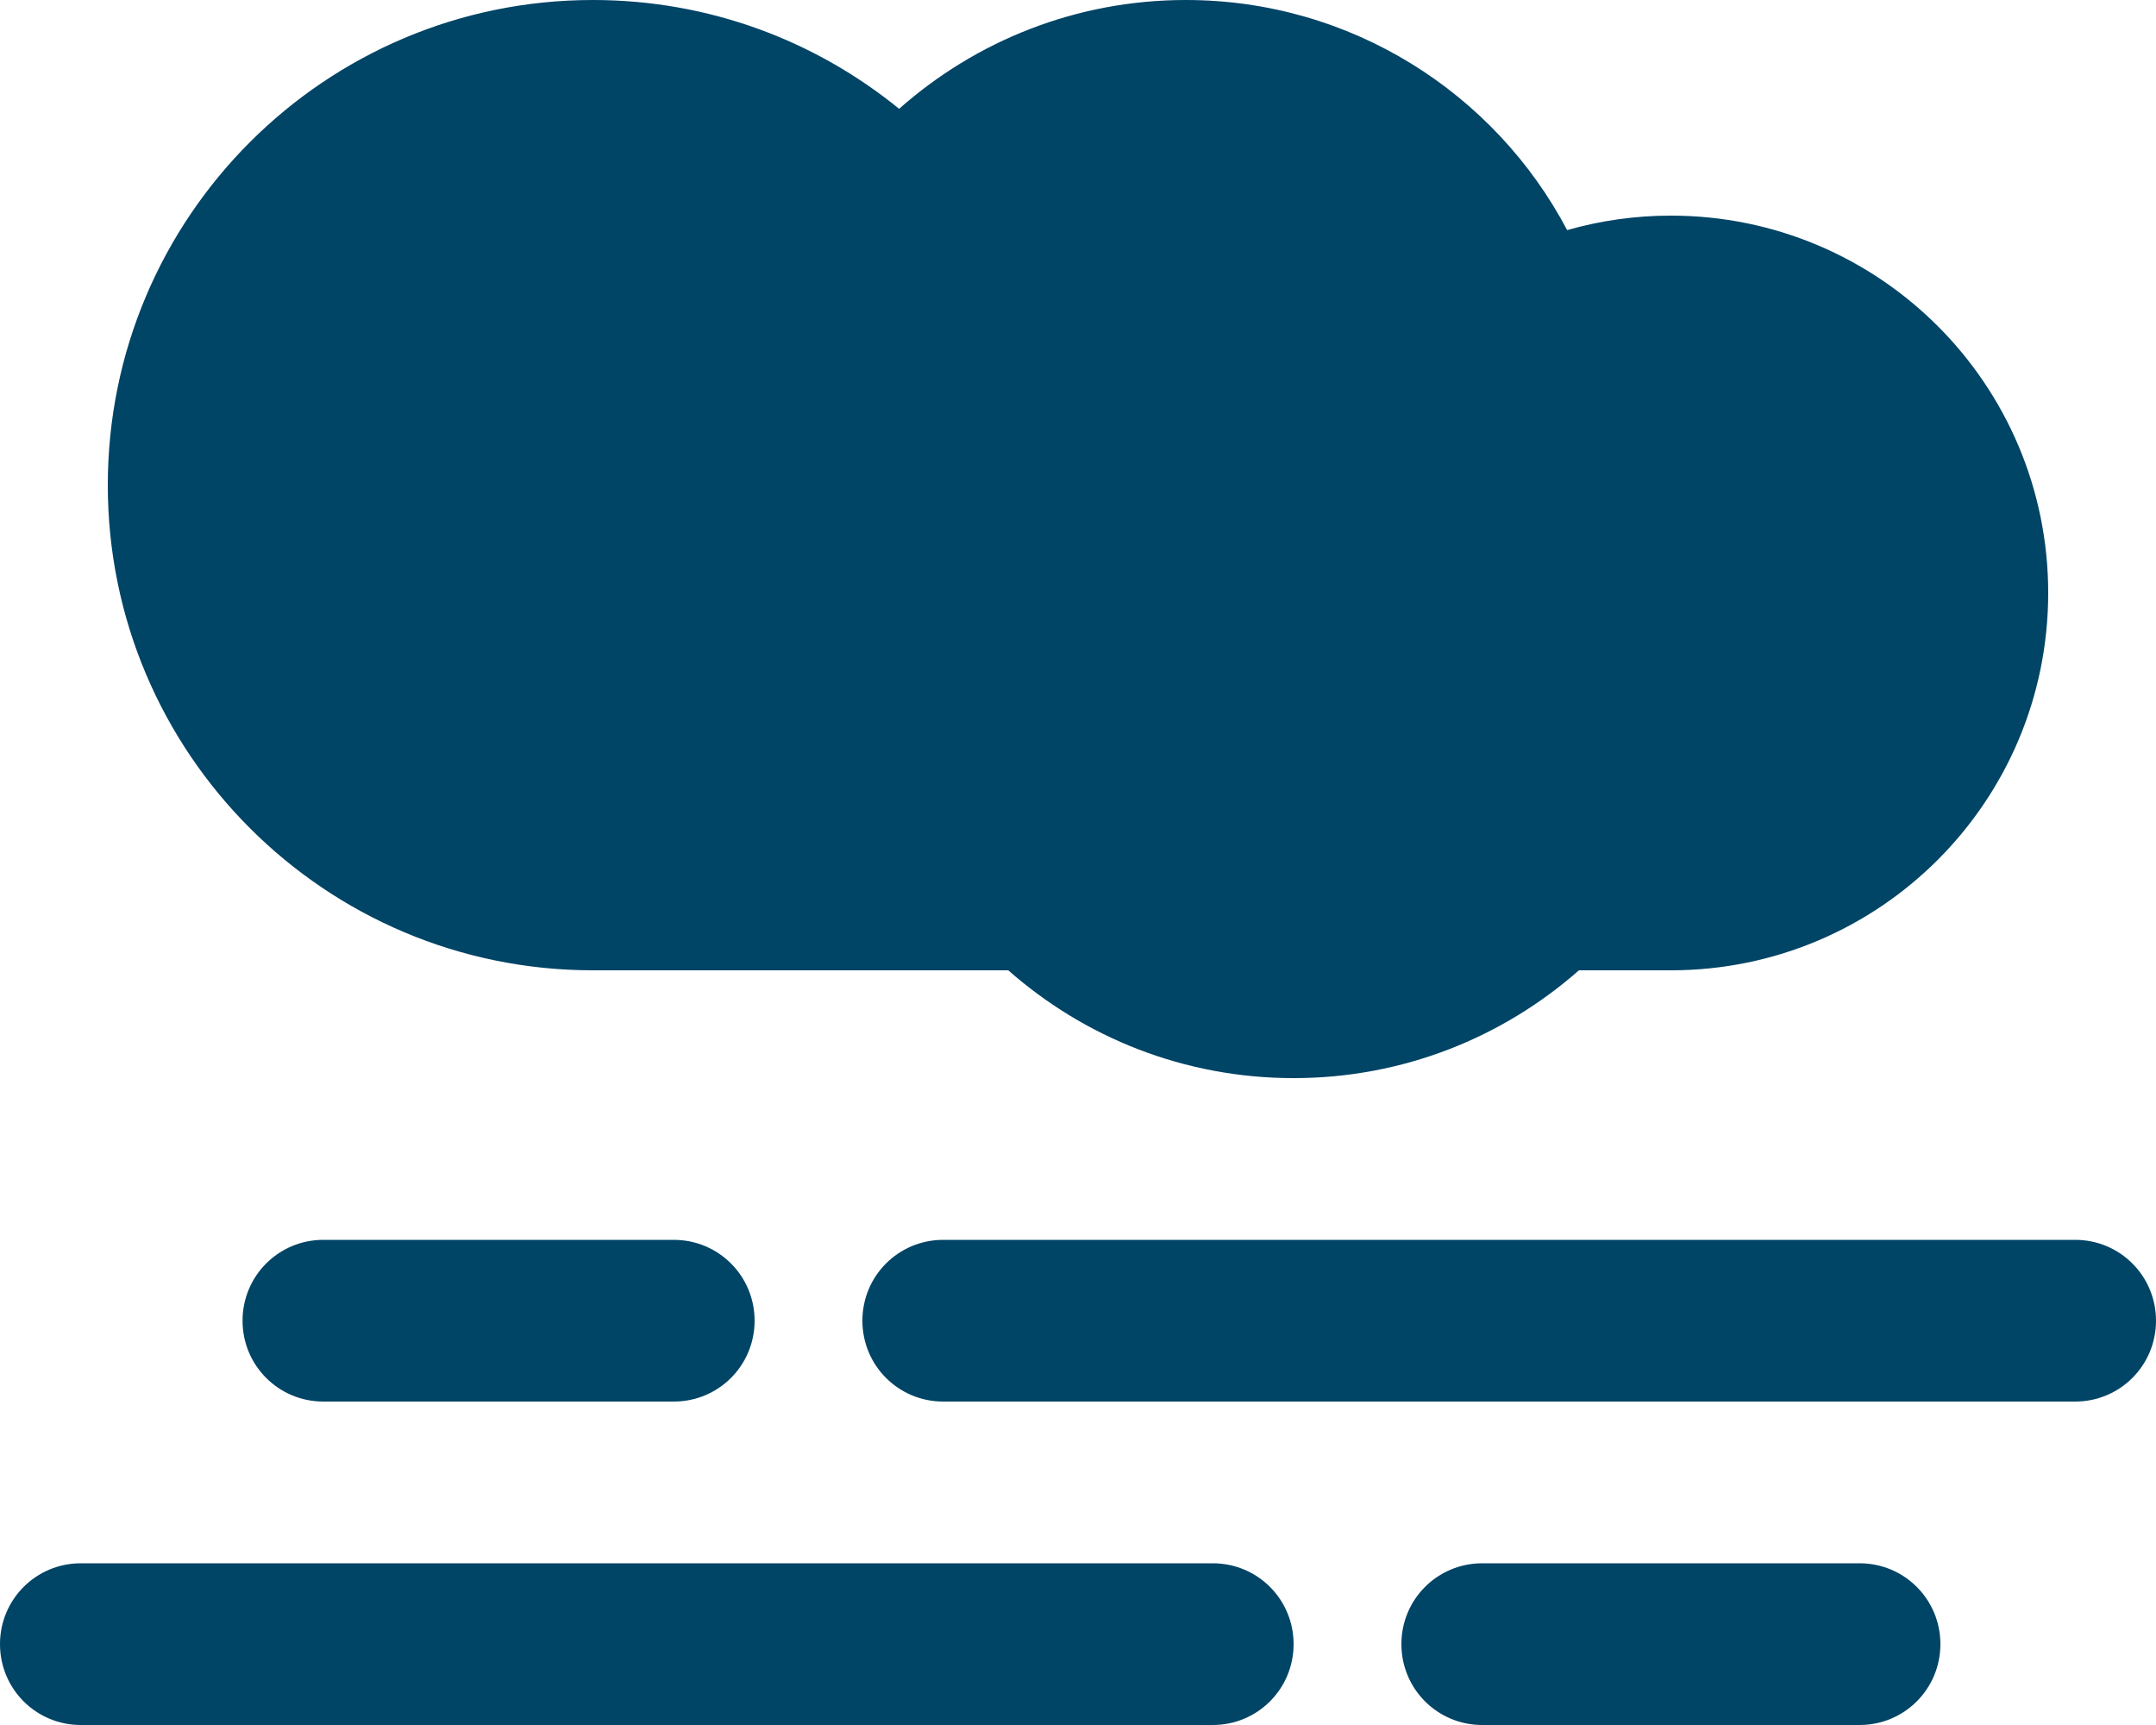
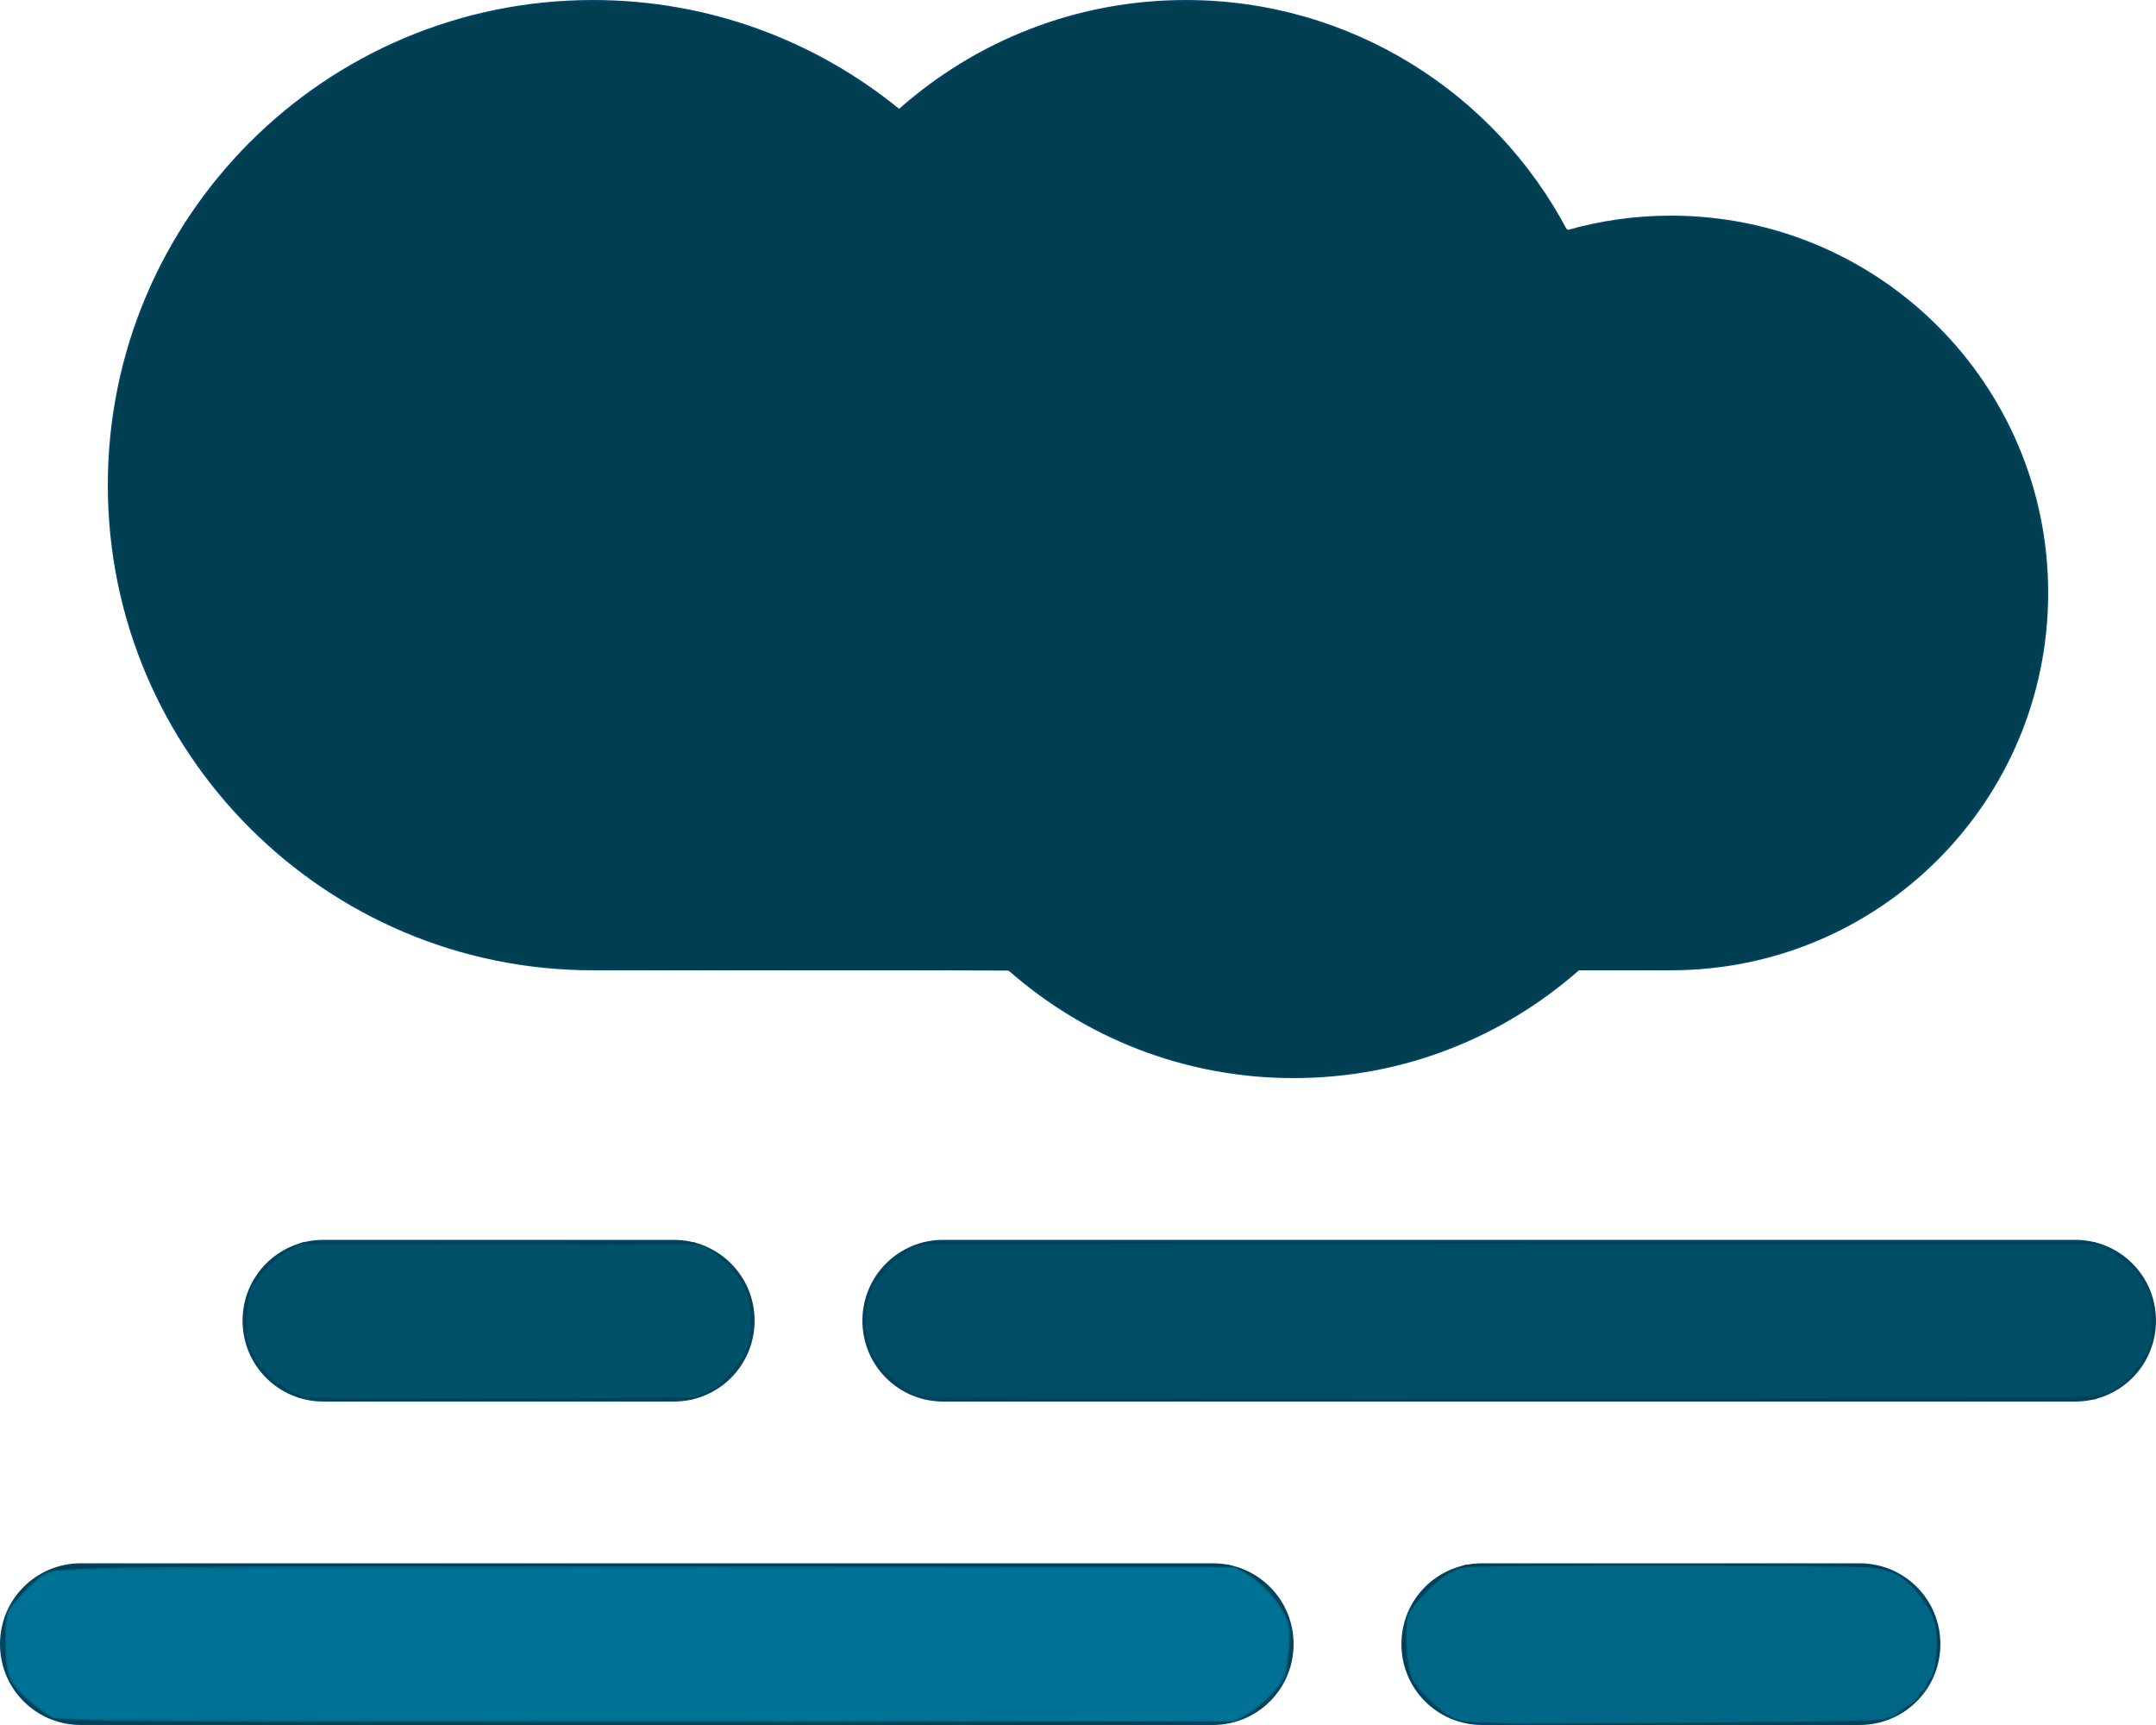
- <svg xmlns="http://www.w3.org/2000/svg" fill="hsl(200, 100%, 20%)" viewBox="0 0 640 512">
-   <path d="M32 144c0 79.5 64.5 144 144 144H299.3c22.6 19.9 52.2 32 84.7 32s62.1-12.1 84.7-32H496c61.9 0 112-50.1 112-112s-50.1-112-112-112c-10.7 0-21 1.5-30.8 4.3C443.8 27.7 401.1 0 352 0c-32.6 0-62.4 12.2-85.1 32.3C242.1 12.1 210.5 0 176 0C96.5 0 32 64.5 32 144zM616 368H280c-13.3 0-24 10.7-24 24s10.7 24 24 24H616c13.3 0 24-10.7 24-24s-10.7-24-24-24zm-64 96H440c-13.3 0-24 10.7-24 24s10.7 24 24 24H552c13.3 0 24-10.7 24-24s-10.7-24-24-24zm-192 0H24c-13.3 0-24 10.7-24 24s10.7 24 24 24H360c13.3 0 24-10.7 24-24s-10.7-24-24-24zM224 392c0-13.3-10.7-24-24-24H96c-13.3 0-24 10.7-24 24s10.7 24 24 24H200c13.3 0 24-10.7 24-24z" />
+ <svg xmlns="http://www.w3.org/2000/svg" fill="hsl(200, 100%, 20%)" viewBox="0 0 640 512" version="1.1" id="svg1">
+   <defs id="defs1" />
+   <path d="M32 144c0 79.5 64.5 144 144 144H299.3c22.6 19.9 52.2 32 84.7 32s62.1-12.1 84.7-32H496c61.9 0 112-50.1 112-112s-50.1-112-112-112c-10.7 0-21 1.5-30.8 4.3C443.8 27.7 401.1 0 352 0c-32.6 0-62.4 12.2-85.1 32.3C242.1 12.1 210.5 0 176 0C96.5 0 32 64.5 32 144zM616 368H280c-13.3 0-24 10.7-24 24s10.7 24 24 24H616c13.3 0 24-10.7 24-24s-10.7-24-24-24zm-64 96H440c-13.3 0-24 10.7-24 24s10.7 24 24 24H552c13.3 0 24-10.7 24-24s-10.7-24-24-24zm-192 0H24c-13.3 0-24 10.7-24 24s10.7 24 24 24H360c13.3 0 24-10.7 24-24s-10.7-24-24-24zM224 392c0-13.3-10.7-24-24-24H96c-13.3 0-24 10.7-24 24s10.7 24 24 24H200c13.3 0 24-10.7 24-24z" id="path1" />
+   <path style="opacity:0.75;fill:#003d50;fill-opacity:0.937;stroke-width:0.63" d="m 377.23,319.536 c -7.227,-0.59 -15.287,-1.711 -20.467,-2.846 -18.444,-4.042 -38.502,-13.659 -52.585,-25.214 l -4.093,-3.358 -68.959,-0.351 c -75.201,-0.382 -72.788,-0.269 -88.797,-4.164 -48.126,-11.709 -86.976,-47.524 -102.696,-94.674 -5.07,-15.205 -7.052,-27.883 -7.041,-45.028 0.009,-14.046 0.894,-21.606 4.017,-34.322 3.37,-13.721 9.862,-29.247 17.098,-40.889 C 76.23,32.452 113.321,8.155 155.757,1.843 c 9.562,-1.422 27.514,-1.712 36.645,-0.591 25.428,3.122 49.064,12.543 69.521,27.711 l 5.016,3.719 4.291,-3.534 c 18.071,-14.883 41.659,-24.941 65.413,-27.893 8.158,-1.014 24.589,-0.848 32.986,0.333 21.124,2.97 41.475,11.384 58.813,24.317 12.9,9.622 26.299,24.607 33.542,37.511 2.557,4.556 3.176,5.267 4.301,4.942 0.723,-0.209 3.865,-0.924 6.983,-1.588 29.905,-6.374 61.745,0.272 87.379,18.239 7.501,5.257 20.986,18.751 26.443,26.46 4.819,6.807 12.176,21.182 14.667,28.654 13.749,41.255 2.718,86.33 -28.437,116.195 -12.457,11.941 -25.933,20.133 -41.916,25.481 -14.039,4.697 -24.323,6.005 -47.215,6.005 h -15.711 l -4.217,3.389 c -17.944,14.42 -39.512,23.852 -61.913,27.073 -6.855,0.986 -20.284,1.665 -25.118,1.27 z" id="path2" />
+   <path style="opacity:0.75;fill:#003d50;fill-opacity:0.937;stroke-width:0.63" d="m 273.499,414.735 c -6.467,-2.028 -12.24,-7.147 -15.184,-13.464 -1.415,-3.036 -1.665,-4.427 -1.66,-9.242 0.005,-4.862 0.256,-6.214 1.767,-9.512 2.227,-4.861 7.086,-9.705 12.063,-12.027 l 3.779,-1.762 H 448.092 621.921 l 4.188,2.062 c 10.168,5.005 15.525,16.104 12.838,26.594 -1.855,7.24 -6.717,13.1 -13.513,16.287 l -3.539,1.66 -172.871,0.118 c -141.784,0.097 -173.348,-0.032 -175.525,-0.714 z" id="path3" />
+   <path style="opacity:0.75;fill:#003d50;fill-opacity:0.937;stroke-width:0.63" d="M 89.742,414.769 C 82.749,412.534 77.749,408.223 74.687,401.791 c -1.763,-3.703 -1.947,-4.665 -1.926,-10.076 0.02,-5.244 0.241,-6.434 1.792,-9.634 2.25,-4.644 6.864,-9.267 11.538,-11.561 l 3.651,-1.792 h 58.253 58.253 l 3.651,1.792 c 4.661,2.287 9.276,6.904 11.558,11.561 1.583,3.23 1.789,4.34 1.792,9.634 0.002,5.389 -0.191,6.389 -1.946,10.076 -2.477,5.202 -6.389,9.114 -11.591,11.591 l -4.093,1.949 -56.679,0.122 c -44.569,0.096 -57.217,-0.05 -59.198,-0.683 z" id="path4" />
+   <path style="opacity:0.75;fill:#003d50;fill-opacity:0.937;stroke-width:0.63" d="M 20.634,511.317 C 13.168,510.223 6.323,505.191 2.717,498.145 1.106,494.997 0.945,494.079 0.945,488.069 c 0,-5.911 0.181,-6.98 1.702,-10.076 3.196,-6.506 8.847,-11.064 15.985,-12.893 3.391,-0.869 22.271,-0.956 175.06,-0.811 l 171.259,0.163 3.619,1.461 c 5.052,2.04 10.028,6.769 12.582,11.957 1.892,3.843 2.062,4.683 2.062,10.184 0,5.177 -0.229,6.484 -1.675,9.57 -3.489,7.442 -10.382,12.542 -18.547,13.722 -5.369,0.776 -337.053,0.746 -342.357,-0.031 z" id="path5" />
+   <path style="opacity:0.75;fill:#003d50;fill-opacity:0.937;stroke-width:0.63" d="m 436.653,511.369 c -13.606,-1.992 -22.867,-15.754 -19.485,-28.956 1.91,-7.457 6.196,-12.515 13.562,-16.006 l 4.123,-1.954 58.797,-0.176 c 38.755,-0.116 60.007,0.047 62.347,0.479 7.634,1.408 14.248,6.566 17.606,13.73 1.459,3.114 1.688,4.411 1.688,9.584 0,5.257 -0.211,6.412 -1.738,9.523 -3.796,7.73 -10.407,12.589 -18.776,13.798 -4.794,0.693 -113.38,0.673 -118.124,-0.021 z" id="path6" />
+   <path style="opacity:0.75;fill:#003d50;fill-opacity:0.937;stroke-width:0.63" d="m 367.469,318.358 c -23.104,-3.271 -45.778,-12.973 -63.292,-27.083 l -4.093,-3.298 -65.913,-0.405 c -36.252,-0.223 -69.491,-0.696 -73.865,-1.051 -9.046,-0.735 -23.287,-4.067 -33.408,-7.818 C 78.683,260.834 43.437,218.627 34.573,168.148 32.927,158.769 32.307,139.709 33.316,129.453 35.169,110.603 42.196,88.862 51.717,72.516 70.636,40.036 101.048,16.347 136.974,6.104 158.263,0.034 183.235,-0.943 204.545,3.459 224.496,7.581 243.976,16.244 261.358,28.726 l 5.732,4.116 3.272,-2.782 c 18.007,-15.314 44.116,-26.301 68.362,-28.766 33.319,-3.388 66.723,6.44 92.717,27.277 11.668,9.354 23.449,22.889 30.381,34.907 1.639,2.842 3.186,5.166 3.436,5.164 0.25,-0.002 3.714,-0.73 7.698,-1.618 9.929,-2.214 27.766,-2.8 38.416,-1.261 17.068,2.466 32.943,8.534 47.262,18.065 8.266,5.502 24.125,21.371 29.423,29.442 4.571,6.963 11.34,20.514 13.572,27.169 5.839,17.411 7.206,39.433 3.563,57.42 -9.483,46.83 -48.141,82.758 -95.395,88.66 -3.117,0.389 -13.794,0.881 -23.725,1.093 l -18.057,0.385 -4.299,3.429 c -16.867,13.453 -39.978,23.587 -60.663,26.602 -7.902,1.152 -28.436,1.343 -35.582,0.331 z" id="path7" />
+   <path style="opacity:0.75;fill:#003d50;fill-opacity:0.937;stroke-width:0.63" d="m 116.822,415.016 -27.71,-0.315 -3.948,-2.141 c -4.857,-2.634 -7.895,-5.913 -10.363,-11.188 -1.793,-3.831 -1.876,-4.366 -1.627,-10.469 0.21,-5.145 0.552,-6.988 1.714,-9.218 1.965,-3.772 7.326,-9.009 11.265,-11.005 l 3.233,-1.638 h 58.61 58.61 l 3.233,1.638 c 4.277,2.167 9.613,7.589 11.537,11.722 1.306,2.806 1.551,4.281 1.556,9.384 0.006,5.685 -0.131,6.329 -2.231,10.528 -2.433,4.864 -5.533,7.974 -10.673,10.71 l -3.149,1.676 -31.173,0.315 c -17.145,0.173 -43.643,0.173 -58.883,0 z" id="path8" />
+   <path style="opacity:0.75;fill:#003d50;fill-opacity:0.937;stroke-width:0.63" d="m 270.404,413.144 c -4.884,-2.441 -9.389,-6.954 -11.648,-11.668 -2.632,-5.495 -2.632,-13.398 0,-18.893 2.205,-4.603 6.524,-8.994 11.405,-11.595 l 3.649,-1.945 h 174.269 174.269 l 3.76,2.004 c 8.02,4.275 12.625,11.184 13.01,19.523 0.457,9.875 -4.383,18.125 -13.27,22.623 l -3.603,1.823 H 448.197 274.15 Z" id="path9" />
+   <path style="opacity:0.75;fill:#003d50;fill-opacity:0.937;stroke-width:0.63" d="m 83.129,511.407 -64.551,-0.352 -4.093,-1.944 c -4.818,-2.288 -9.403,-6.693 -11.641,-11.184 -1.394,-2.797 -1.584,-3.983 -1.584,-9.881 0,-6.219 0.139,-6.982 1.929,-10.564 2.261,-4.525 6.358,-8.418 11.296,-10.733 l 3.464,-1.624 28.969,-0.442 c 15.933,-0.243 94.15,-0.293 173.816,-0.111 l 144.846,0.332 3.308,1.472 c 4.504,2.004 9.794,7.158 12.115,11.802 1.716,3.434 1.896,4.372 1.896,9.891 0,5.522 -0.179,6.455 -1.901,9.9 -3.034,6.072 -9.095,11.043 -15.421,12.649 -3.081,0.782 -188.714,1.301 -282.447,0.79 z" id="path10" />
+   <path style="opacity:0.75;fill:#00495f;fill-opacity:0.937;stroke-width:0.63" d="m 458.769,511.405 -24.576,-0.35 -4.155,-2.047 c -4.927,-2.427 -8.797,-6.381 -11.142,-11.383 -1.464,-3.123 -1.675,-4.368 -1.675,-9.872 0,-5.602 0.192,-6.689 1.74,-9.84 2.124,-4.325 6.619,-8.648 11.563,-11.12 l 3.701,-1.851 46.288,-0.373 c 25.458,-0.205 53.373,-0.161 62.032,0.097 15.319,0.457 15.838,0.516 19.232,2.157 4.496,2.175 8.966,6.674 11.329,11.402 1.689,3.38 1.872,4.341 1.872,9.842 0,5.522 -0.179,6.455 -1.901,9.9 -3.202,6.408 -9.614,11.453 -16.184,12.733 -3.754,0.732 -65.201,1.172 -98.122,0.703 z" id="path11" />
+   <path style="opacity:0.75;fill:#00495f;fill-opacity:0.937;stroke-width:0.63" d="M 17.814,510.46 C 12.063,508.655 5.536,503.286 2.773,498.087 1.086,494.914 0.725,483.353 2.192,479.511 c 1.506,-3.943 5.273,-8.481 9.056,-10.909 6.685,-4.29 -8.597,-3.962 181.775,-3.892 l 172.556,0.064 3.887,1.901 c 4.66,2.279 9.797,7.603 12.03,12.47 1.386,3.019 1.516,4.002 1.294,9.761 -0.216,5.613 -0.472,6.814 -2.067,9.725 -2.347,4.282 -6.992,8.602 -11.543,10.735 l -3.601,1.688 -172.556,0.119 C 51.438,511.272 19.991,511.143 17.814,510.46 Z" id="path12" />
+   <path style="opacity:0.75;fill:#00495f;fill-opacity:0.937;stroke-width:0.63" d="m 270.355,413.12 c -4.713,-2.355 -9.811,-7.633 -11.87,-12.29 -2.047,-4.628 -2.144,-11.865 -0.228,-16.986 1.702,-4.549 6.91,-10.195 11.816,-12.81 l 3.736,-1.991 h 174.221 174.221 l 3.233,1.638 c 4.518,2.289 9.619,7.324 11.668,11.516 1.511,3.092 1.729,4.283 1.736,9.517 0.008,5.271 -0.206,6.449 -1.801,9.901 -2.116,4.581 -6.797,9.326 -11.604,11.762 l -3.233,1.638 H 448.2 274.15 Z" id="path13" />
+   <path style="opacity:0.75;fill:#00495f;fill-opacity:0.937;stroke-width:0.63" d="m 86.455,413.162 c -5.051,-2.389 -9.228,-6.606 -11.631,-11.741 -1.819,-3.887 -1.899,-4.4 -1.65,-10.518 0.204,-5.013 0.563,-7.008 1.627,-9.047 1.88,-3.604 6.782,-8.484 10.885,-10.837 l 3.426,-1.965 58.747,-0.006 58.747,-0.006 2.97,1.509 c 4.242,2.155 8.296,5.967 10.831,10.185 2.059,3.426 2.207,4.045 2.434,10.175 0.234,6.325 0.178,6.656 -1.814,10.703 -2.542,5.164 -6.264,8.962 -11.245,11.477 l -3.812,1.925 -57.799,-5e-4 -57.799,-4.9e-4 z" id="path14" />
+   <path style="opacity:0.75;fill:#00495f;fill-opacity:0.937;stroke-width:0.63" d="m 84.158,511.559 c -0.07,-0.069 -14.712,-0.301 -32.539,-0.514 -17.827,-0.214 -32.885,-0.523 -33.464,-0.688 -0.578,-0.165 -1.691,-0.422 -2.473,-0.573 -0.782,-0.151 -1.584,-0.512 -1.782,-0.802 -0.199,-0.291 -1.636,-1.399 -3.195,-2.462 -3.382,-2.308 -6.404,-5.535 -7.913,-8.452 -1.332,-2.575 -1.855,-16.093 -0.726,-18.751 0.832,-1.957 3.903,-5.909 6.995,-9.001 3.288,-3.288 6.114,-4.392 11.961,-4.671 2.812,-0.134 7.804,-0.391 11.095,-0.571 3.291,-0.18 79.608,-0.322 169.595,-0.317 145.445,0.009 163.819,0.117 165.471,0.971 1.022,0.529 1.859,0.801 1.859,0.605 0,-0.196 0.354,-0.066 0.787,0.289 3.441,2.82 4.881,3.875 4.881,3.577 0,-0.192 0.656,0.279 1.458,1.046 0.802,0.767 1.364,1.588 1.249,1.824 -0.115,0.236 0.303,0.803 0.927,1.26 0.625,0.457 1.947,2.451 2.937,4.432 1.736,3.471 1.788,3.835 1.415,10.078 -0.373,6.249 -1.305,10.567 -2.281,10.567 -0.258,0 -1.003,0.992 -1.656,2.204 -0.653,1.212 -1.376,2.204 -1.607,2.204 -0.231,0 -1.271,0.779 -2.311,1.732 -2.328,2.133 -3.598,2.989 -6.429,4.336 -1.966,0.935 -5.535,1.045 -33.063,1.018 -16.972,-0.017 -29.583,0.153 -28.025,0.378 1.559,0.225 -47.988,0.408 -110.103,0.408 -62.116,0 -112.994,-0.057 -113.064,-0.126 z" id="path15" />
+   <path style="opacity:0.75;fill:#00495f;fill-opacity:0.937;stroke-width:0.63" d="m 36.526,510.76 c -18.829,-0.415 -21.258,-0.655 -23.257,-2.299 -0.544,-0.447 -2.428,-1.945 -4.187,-3.328 -1.759,-1.383 -3.941,-3.592 -4.849,-4.909 -2.155,-3.125 -3.214,-9.605 -2.655,-16.242 0.458,-5.432 1.115,-6.716 6.343,-12.385 3.434,-3.724 5.213,-4.781 9.508,-5.649 2.74,-0.553 47.095,-0.803 175.399,-0.985 150.95,-0.215 172.002,-0.131 173.973,0.693 1.233,0.515 2.242,0.791 2.242,0.612 0,-0.695 7.338,5.511 8.999,7.609 0.966,1.221 2.491,3.682 3.388,5.469 1.521,3.028 1.604,3.637 1.222,8.977 -0.524,7.33 -1.161,9.986 -2.823,11.771 -0.737,0.791 -1.352,1.738 -1.368,2.106 -0.035,0.808 -7.162,6.251 -10.112,7.723 -1.957,0.976 -13.589,1.062 -157.364,1.157 -85.388,0.057 -163.894,-0.087 -174.459,-0.32 z" id="path16" />
+   <path style="opacity:0.75;fill:#00495f;fill-opacity:0.937;stroke-width:0.63" d="m 36.526,510.763 c -10.564,-0.231 -19.928,-0.685 -20.807,-1.009 -2.283,-0.84 -10.635,-7.36 -10.66,-8.323 -0.012,-0.444 -0.423,-0.961 -0.914,-1.15 -1.451,-0.557 -2.554,-6.385 -2.561,-13.537 -0.007,-6.714 0.523,-8.833 2.825,-11.302 0.52,-0.557 2.345,-2.516 4.058,-4.353 4.483,-4.809 5.62,-5.136 19.874,-5.697 20.418,-0.804 334.193,-0.706 337.87,0.106 5.402,1.192 11.78,6.997 15.227,13.859 1.523,3.032 1.61,3.661 1.246,8.977 -0.498,7.259 -1.302,10.052 -3.78,13.136 -2.154,2.68 -8.583,7.767 -11.118,8.797 -1.815,0.737 -299.876,1.183 -331.257,0.495 z" id="path17" />
+   <path style="opacity:0.75;fill:#00495f;fill-opacity:0.937;stroke-width:0.63" d="m 446.861,511.517 c -0.092,-0.092 -3.115,-0.254 -6.717,-0.358 -4.093,-0.119 -7.14,-0.52 -8.124,-1.068 -0.866,-0.483 -1.787,-0.817 -2.047,-0.744 -0.26,0.074 -0.472,-0.131 -0.472,-0.454 0,-0.323 -0.615,-0.782 -1.366,-1.021 -1.553,-0.493 -7.451,-6.175 -7.451,-7.179 0,-0.363 -0.245,-0.66 -0.544,-0.66 -1.162,0 -2.579,-6.801 -2.689,-12.91 -0.096,-5.311 0.092,-6.692 1.204,-8.817 1.912,-3.656 9.615,-11.412 10.477,-10.55 0.203,0.203 0.369,0.069 0.369,-0.298 0,-0.366 1.204,-1.149 2.676,-1.739 2.438,-0.977 7.844,-1.093 60.592,-1.305 33.076,-0.133 58.063,0.006 58.259,0.324 0.189,0.306 2.183,0.618 4.431,0.693 4.967,0.167 8.087,1.587 12.582,5.727 0.997,0.918 1.697,1.784 1.557,1.925 -0.141,0.141 0.636,1.232 1.725,2.424 1.089,1.193 1.966,2.31 1.948,2.483 -0.018,0.173 0.268,1.023 0.636,1.889 0.882,2.077 1.051,3.355 1.037,7.872 -0.016,5.264 -0.204,6.727 -1.065,8.262 -0.411,0.734 -0.569,1.513 -0.35,1.732 0.219,0.219 0.095,0.398 -0.275,0.398 -0.37,0 -0.97,0.85 -1.332,1.889 -0.362,1.039 -0.909,1.889 -1.215,1.889 -0.306,0 -0.942,0.721 -1.414,1.602 -0.472,0.881 -1.937,2.209 -3.255,2.95 -1.319,0.741 -2.398,1.596 -2.398,1.899 0,0.303 -0.251,0.396 -0.558,0.206 -0.307,-0.19 -0.906,0.074 -1.331,0.586 -0.425,0.512 -1.004,0.788 -1.287,0.613 -0.283,-0.175 -0.696,-0.026 -0.917,0.332 -0.221,0.358 -0.666,0.487 -0.988,0.288 -0.322,-0.199 -0.889,-0.175 -1.258,0.053 -0.37,0.228 -3.062,0.41 -5.983,0.403 -2.921,-0.007 -5.311,0.177 -5.311,0.409 -8e-5,0.386 -98.762,0.638 -99.146,0.253 z" id="path18" />
+   <path style="opacity:0.75;fill:#007396;fill-opacity:0.937;stroke-width:0.63" d="m 448.183,511.582 c -0.057,-0.057 -3.08,-0.181 -6.717,-0.277 -9.623,-0.253 -10.78,-0.754 -18.033,-7.807 -3.07,-2.985 -4.092,-4.479 -4.867,-7.116 -1.125,-3.825 -1.459,-14.772 -0.523,-17.13 0.967,-2.439 7.431,-9.217 11.042,-11.581 1.89,-1.237 4.437,-2.286 6.084,-2.506 4.544,-0.608 115.115,-0.499 119.97,0.118 7.439,0.945 10.207,2.603 15.263,9.141 3.27,4.229 4.575,7.94 4.575,13.01 0,4.054 -1.19,10.711 -1.915,10.711 -0.265,0 -0.778,0.85 -1.14,1.889 -0.362,1.039 -0.938,1.889 -1.279,1.889 -0.341,0 -0.803,0.577 -1.027,1.283 -0.224,0.706 -1.583,2.025 -3.02,2.932 -1.437,0.907 -2.993,2.03 -3.459,2.495 -0.465,0.465 -1.109,0.882 -1.431,0.925 -0.829,0.112 -1.817,0.371 -2.002,0.525 -0.738,0.615 -10.127,0.807 -57.362,1.177 -29.731,0.233 -54.103,0.377 -54.16,0.32 z" id="path19" />
+   <path style="opacity:0.75;fill:#007396;fill-opacity:0.937;stroke-width:0.63" d="m 34.952,510.782 c -10.045,-0.222 -18.83,-0.663 -19.523,-0.98 -2.103,-0.96 -8.063,-5.722 -10.188,-8.139 -2.878,-3.275 -3.605,-6.052 -3.638,-13.909 -0.033,-7.752 0.293,-9.479 2.206,-11.692 4.22,-4.882 8.068,-8.436 10.011,-9.248 4.346,-1.816 30.695,-2.078 191.483,-1.905 l 160.905,0.173 3.105,1.528 c 4.14,2.038 9.713,7.806 11.945,12.365 1.73,3.532 1.792,3.963 1.409,9.701 -0.22,3.303 -0.699,7.072 -1.063,8.377 -0.844,3.021 -8.027,10.252 -12.313,12.394 l -3.084,1.542 -156.497,0.098 c -86.073,0.054 -164.715,-0.084 -174.76,-0.306 z" id="path20" />
+   <path style="opacity:0.75;fill:#007396;fill-opacity:0.937;stroke-width:0.63" d="m 24.163,510.159 -8.27,-0.366 -3.566,-2.456 C 7.284,503.863 3.456,499.402 2.599,495.998 1.704,492.442 1.673,481.171 2.553,478.821 3.359,476.666 10.927,468.834 13.526,467.464 c 1.285,-0.677 4.758,-1.147 11.021,-1.49 5.03,-0.276 84.142,-0.518 175.804,-0.539 l 166.659,-0.038 3.907,2.609 c 4.07,2.718 7.996,7.137 10.23,11.517 2.374,4.654 1.403,16.016 -1.76,20.58 -2.186,3.154 -7.235,7.505 -10.791,9.3 l -2.651,1.338 -166.756,-0.108 c -91.716,-0.059 -170.477,-0.273 -175.025,-0.474 z" id="path21" />
+   <path style="opacity:0.75;fill:#007396;fill-opacity:0.937;stroke-width:0.63" d="m 95.095,510.121 -79.036,-0.325 -2.519,-1.737 C 9.675,505.393 4.63,500.198 3.408,497.625 1.843,494.329 1.723,480.25 3.24,477.932 5.588,474.345 10.939,469.174 13.719,467.805 l 2.97,-1.463 61.087,-0.4 c 33.598,-0.22 112.325,-0.432 174.948,-0.472 l 113.861,-0.072 3.276,2.108 c 3.99,2.568 8.629,7.456 10.616,11.185 1.247,2.341 1.474,3.685 1.475,8.749 0.002,8.139 -1.161,11.303 -5.83,15.867 -1.988,1.943 -5.062,4.411 -6.832,5.484 l -3.218,1.95 -95.97,-0.147 c -52.783,-0.081 -131.536,-0.293 -175.005,-0.472 z" id="path22" />
+   <path style="opacity:0.75;fill:#00516a;fill-opacity:0.937;stroke-width:0.63" d="m 301.028,415.057 c -26.206,-0.37 -30.859,-0.666 -30.859,-1.962 0,-0.283 -0.496,-0.674 -1.102,-0.87 -0.606,-0.196 -2.181,-1.348 -3.499,-2.562 -1.318,-1.213 -2.664,-2.206 -2.991,-2.206 -0.327,0 -0.595,-0.357 -0.595,-0.794 0,-0.436 -0.692,-1.54 -1.537,-2.451 -0.845,-0.912 -1.365,-1.83 -1.155,-2.04 0.21,-0.21 0.099,-0.383 -0.247,-0.383 -0.346,0 -0.66,-0.354 -0.696,-0.787 -0.037,-0.433 -0.388,-2.062 -0.78,-3.621 -1.001,-3.974 -0.9,-7.539 0.333,-11.781 0.583,-2.006 0.961,-3.655 0.84,-3.663 -0.121,-0.008 0.451,-0.717 1.273,-1.574 0.822,-0.858 2.33,-2.693 3.352,-4.079 1.022,-1.385 1.939,-2.377 2.037,-2.204 0.098,0.173 1.261,-0.61 2.584,-1.74 1.323,-1.13 3.418,-2.347 4.656,-2.703 1.527,-0.44 58.364,-0.59 176.792,-0.464 l 174.541,0.184 2.738,2.07 c 1.506,1.139 3.872,2.93 5.258,3.982 1.385,1.051 2.497,2.103 2.47,2.338 -0.027,0.235 0.882,1.883 2.021,3.662 2,3.126 2.073,3.472 2.165,10.243 0.065,4.757 -0.154,7.308 -0.681,7.943 -0.427,0.515 -0.581,0.936 -0.342,0.936 0.239,0 -0.171,0.85 -0.91,1.889 -0.74,1.039 -1.121,1.889 -0.847,1.889 0.274,0 -0.137,0.444 -0.912,0.988 -0.776,0.543 -1.321,1.181 -1.212,1.417 0.212,0.459 -3.496,4.257 -3.855,3.948 -0.118,-0.101 -0.933,0.441 -1.812,1.206 -3.697,3.215 4.593,3.034 -152.29,3.319 -80.692,0.147 -159.324,0.088 -174.737,-0.13 z" id="path23" />
+   <path style="opacity:0.75;fill:#00516a;fill-opacity:0.937;stroke-width:0.63" d="m 99.833,415.157 c -5.534,-0.096 -10.337,-0.45 -10.675,-0.787 -0.337,-0.337 -1,-0.613 -1.474,-0.613 -0.473,0 -1.834,-0.742 -3.023,-1.649 -1.189,-0.907 -2.162,-1.464 -2.162,-1.239 0,0.226 -1.321,-1.087 -2.935,-2.917 -1.614,-1.83 -3.197,-3.501 -3.518,-3.713 -0.32,-0.212 -0.517,-0.495 -0.436,-0.63 0.331,-0.553 -0.8,-3.078 -1.378,-3.078 -0.343,0 -0.461,-0.264 -0.262,-0.586 0.199,-0.322 0.075,-0.764 -0.276,-0.981 -0.701,-0.433 -0.456,-11.803 0.331,-15.34 0.296,-1.332 2.057,-3.821 4.786,-6.764 2.375,-2.561 4.318,-4.526 4.318,-4.367 0,0.159 1.042,-0.417 2.316,-1.282 1.274,-0.864 2.903,-1.714 3.621,-1.889 0.718,-0.175 27.803,-0.238 60.189,-0.141 l 58.883,0.176 2.816,1.889 c 4.336,2.91 7.915,6.716 9.832,10.455 1.461,2.851 1.786,4.394 2.012,9.556 0.208,4.77 0.042,6.635 -0.74,8.282 -0.555,1.169 -1.009,2.316 -1.009,2.548 0,0.232 -0.354,0.812 -0.787,1.288 -0.433,0.476 -2.062,2.396 -3.621,4.267 -2.944,3.533 -3.114,3.665 -7.64,5.895 -2.732,1.346 -3.099,1.358 -50.929,1.574 -26.497,0.12 -52.705,0.14 -58.239,0.044 z" id="path24" />
+   <path style="opacity:0.75;fill:#00516a;fill-opacity:0.937;stroke-width:0.63" d="m 90.305,414.447 c -5.652,-1.429 -12.946,-7.77 -15.52,-13.492 -1.133,-2.519 -1.56,-12.462 -0.716,-16.683 0.556,-2.78 6.553,-9.746 10.787,-12.53 l 3.626,-2.384 59.985,0.137 59.985,0.137 3.377,2.495 c 3.951,2.919 7.437,6.823 8.962,10.037 0.596,1.255 1.357,4.74 1.693,7.744 0.516,4.623 0.441,6 -0.492,8.964 -1.583,5.032 -7.26,11.608 -12.07,13.979 l -3.674,1.811 -56.994,0.139 c -31.347,0.077 -57.874,-0.083 -58.95,-0.355 z" id="path25" />
+   <path style="opacity:0.75;fill:#00516a;fill-opacity:0.937;stroke-width:0.63" d="m 91.631,414.485 c -3.819,-0.514 -7.087,-2.393 -11.565,-6.649 -5.102,-4.849 -6.37,-8.046 -6.377,-16.08 -0.005,-5.345 0.235,-7.069 1.284,-9.236 1.567,-3.238 6.87,-8.87 10.521,-11.175 l 2.679,-1.691 60.192,0.013 60.192,0.013 3.655,2.813 c 6.964,5.359 9.7,10.105 10.355,17.965 0.544,6.525 -0.699,10.468 -4.972,15.771 -2.403,2.982 -4.431,4.719 -7.335,6.28 l -4.013,2.158 -55.734,0.121 c -30.654,0.067 -57.151,-0.07 -58.883,-0.303 z" id="path26" />
+   <path style="opacity:0.75;fill:#00516a;fill-opacity:0.937;stroke-width:0.63" d="m 91.509,414.399 c -3.977,-0.604 -6.991,-2.333 -11.443,-6.564 -5.102,-4.849 -6.37,-8.046 -6.377,-16.08 -0.005,-5.323 0.236,-7.072 1.271,-9.209 1.523,-3.147 7.046,-9 10.62,-11.257 l 2.562,-1.618 60.313,0.012 60.313,0.012 4.093,3.313 c 4.578,3.705 7.813,8.07 8.887,11.992 0.394,1.44 0.752,4.885 0.795,7.656 0.067,4.306 -0.171,5.542 -1.632,8.502 -2.281,4.619 -6.949,9.496 -11.198,11.699 l -3.464,1.796 -55.734,0.12 c -30.654,0.066 -57.206,-0.103 -59.005,-0.376 z" id="path27" />
+   <path style="opacity:0.75;fill:#00516a;fill-opacity:0.937;stroke-width:0.63" d="m 91.607,414.428 c -4.288,-0.677 -6.809,-2.086 -11.224,-6.27 -5.418,-5.135 -6.686,-8.225 -6.694,-16.306 -0.004,-4.293 0.307,-7.224 0.922,-8.697 1.358,-3.25 6.245,-8.696 10.098,-11.253 l 3.357,-2.228 h 60.266 60.266 l 3.002,2.204 c 3.79,2.782 7.141,6.475 8.767,9.662 1.643,3.22 2.763,10.275 2.271,14.296 -0.743,6.065 -7.034,14.289 -13.241,17.309 l -3.149,1.532 -55.734,0.126 c -30.654,0.069 -57.162,-0.099 -58.908,-0.375 z" id="path28" />
+   <path style="opacity:0.75;fill:#00516a;fill-opacity:0.937;stroke-width:0.63" d="m 91.493,414.406 c -6.044,-0.933 -13.314,-6.703 -16.292,-12.93 -1.284,-2.686 -1.507,-4.101 -1.512,-9.624 -0.004,-4.375 0.304,-7.217 0.949,-8.761 1.4,-3.352 6.364,-8.873 10.158,-11.3 l 3.311,-2.118 h 60.455 60.455 l 3.838,3.194 c 7.434,6.187 9.682,10.905 9.729,20.422 0.02,4.109 -0.249,5.561 -1.464,7.872 -2.315,4.407 -6.505,8.92 -10.525,11.336 l -3.668,2.204 -56.074,0.106 c -30.841,0.058 -57.553,-0.122 -59.361,-0.401 z" id="path29" />
+   <path style="opacity:0.75;fill:#003f53;fill-opacity:0.937;stroke-width:0.63" d="m 369.673,318.63 c -23.067,-2.878 -44.842,-11.768 -63.438,-25.9 l -6.483,-4.927 -35.101,-0.038 c -58.883,-0.064 -105.33,-0.949 -111.932,-2.133 -25.012,-4.485 -49.358,-15.696 -68.174,-31.393 C 78.052,248.824 66.69,237.012 62.155,230.964 47.224,211.051 36.834,186.471 34.008,164.369 32.868,155.457 32.511,137.031 33.33,129.417 39.4,73.043 77.269,25.979 131.021,8.009 c 15.496,-5.18 27.279,-6.988 45.629,-6.998 12.346,-0.007 15.693,0.206 22.672,1.44 22.828,4.039 43.468,12.828 62.529,26.627 l 5.22,3.779 3.36,-2.871 c 5.85,-4.998 17.178,-12.261 25.125,-16.108 30.051,-14.551 62.698,-17.162 93.955,-7.515 30.297,9.351 56.642,30.28 72.649,57.714 1.465,2.511 2.801,4.566 2.969,4.566 0.168,0 3.91,-0.765 8.317,-1.699 7.305,-1.549 9.261,-1.702 22.181,-1.732 12.572,-0.029 14.986,0.137 21.412,1.471 14.223,2.952 29.441,9.125 40.389,16.383 8.774,5.816 22.172,18.725 29.232,28.165 1.425,1.905 4.121,6.323 5.992,9.818 10.554,19.72 13.639,30.882 14.233,51.506 0.413,14.317 -0.493,22.225 -3.899,34.063 -8.798,30.572 -31.127,56.773 -59.847,70.222 -17.54,8.214 -30.682,10.499 -62.603,10.885 l -12.257,0.148 -6.006,4.549 c -6.893,5.221 -9.103,6.681 -16.082,10.625 -12.56,7.097 -29.514,12.976 -43.139,14.957 -6.507,0.946 -27.632,1.342 -33.378,0.625 z" id="path30" />
+   <path style="opacity:0.75;fill:#003f53;fill-opacity:0.937;stroke-width:0.63" d="m 369.358,318.599 c -21.634,-2.255 -47.156,-12.95 -65.134,-27.294 l -4.313,-3.441 -45.572,-0.164 c -58.976,-0.212 -94.138,-0.83 -100.047,-1.757 -6.842,-1.073 -20.633,-4.754 -27.631,-7.375 C 94.988,266.704 69.189,245.005 51.967,215.742 42.081,198.944 34.985,177.25 33.413,159.016 31.939,141.927 32.742,127.76 36.001,113.389 42.459,84.905 55.605,61.282 75.984,41.541 c 9.31,-9.019 15.992,-14.171 26.668,-20.561 16.603,-9.939 33.303,-15.813 54.475,-19.163 7.833,-1.239 32.508,-1.073 40.484,0.273 23.361,3.941 44.351,12.709 63.714,26.612 l 5.698,4.091 3.935,-3.281 c 18.043,-15.042 43.816,-25.773 67.766,-28.217 49.147,-5.015 97.472,19.21 122.718,61.516 2.972,4.979 3.74,5.867 4.846,5.597 11.657,-2.852 14.575,-3.17 29.339,-3.196 13.217,-0.023 15.54,0.133 21.727,1.456 19.617,4.196 36.845,12.502 50.105,24.156 6.072,5.337 15.078,14.891 19.045,20.206 6.157,8.248 14.556,25.929 17.16,36.127 4.67,18.286 4.645,39.69 -0.068,57.485 -6.582,24.852 -22.105,46.957 -44.048,62.725 -10.513,7.555 -27.514,15.005 -39.99,17.526 -8.848,1.788 -15.417,2.323 -33.378,2.718 l -17.948,0.396 -5.984,4.552 c -15.914,12.105 -33.889,20.327 -53.529,24.484 -9.723,2.058 -27.72,2.769 -39.36,1.556 z" id="path31" />
+   <path style="opacity:0.75;fill:#003f53;fill-opacity:0.937;stroke-width:0.63" d="m 368.82,318.625 c -22.22,-2.581 -46.368,-12.787 -64.554,-27.284 l -4.182,-3.334 -65.811,-0.419 c -36.196,-0.23 -66.661,-0.539 -67.7,-0.686 -1.039,-0.147 -4.673,-0.437 -8.074,-0.644 -7.178,-0.437 -21.988,-4.003 -31.636,-7.616 -40.145,-15.036 -70.562,-45.433 -85.547,-85.491 -6.075,-16.24 -8.567,-30.799 -8.568,-50.062 -9.08e-4,-15.518 2.018,-28.106 6.926,-43.193 C 47.302,76.45 58.628,58.332 76.434,41.092 97.96,20.25 123.911,7.314 154.608,2.124 c 9.122,-1.542 35.418,-1.544 43.769,-0.003 23.798,4.391 43.838,12.859 63.007,26.623 l 5.758,4.134 1.987,-1.874 c 1.093,-1.031 4.119,-3.433 6.726,-5.339 26.672,-19.495 59.911,-28.176 92.029,-24.033 39.058,5.038 73.902,27.973 94.112,61.948 2.538,4.267 3.272,5.078 4.331,4.789 0.701,-0.191 4.393,-0.987 8.203,-1.768 6.066,-1.243 8.767,-1.416 21.727,-1.391 12.87,0.025 15.641,0.211 21.255,1.429 14.559,3.158 29.071,9.198 40.769,16.971 8.598,5.713 24.316,21.374 29.767,29.66 4.886,7.427 11.478,20.725 13.936,28.113 3.874,11.644 4.768,18 4.783,34.007 0.015,16.858 -0.749,22.242 -5.01,35.267 -7.764,23.738 -23.256,44.01 -44.729,58.531 -10.565,7.145 -28.194,14.218 -40.935,16.425 -7.254,1.257 -22.137,2.145 -36.349,2.17 l -11.158,0.02 -6.778,5.103 c -19.556,14.723 -42.716,23.914 -64.886,25.751 -8.557,0.709 -21.849,0.694 -28.103,-0.033 z" id="path32" />
</svg>
